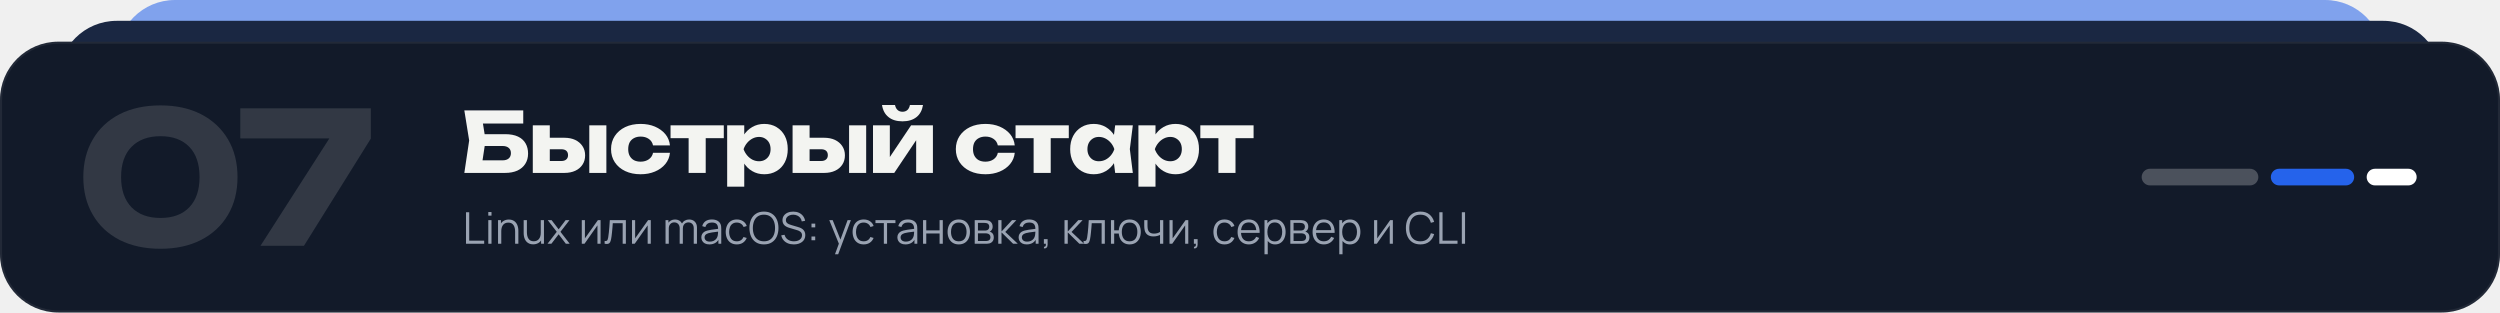
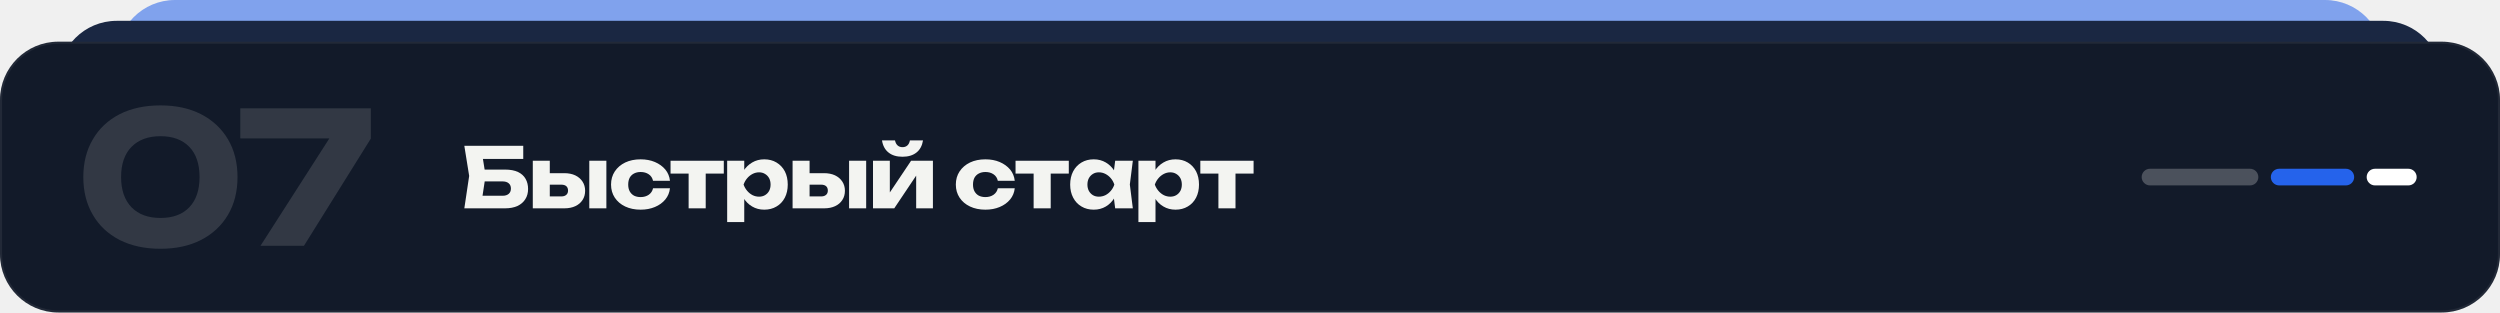
<svg xmlns="http://www.w3.org/2000/svg" width="1200" height="150" viewBox="0 0 1200 150" role="img" aria-labelledby="t d">
  <defs>
    <linearGradient id="cta" x1="0" y1="0" x2="1" y2="0.35">
      <stop offset="0" stop-color="#1D4ED8" />
      <stop offset=".45" stop-color="#2563EB" />
      <stop offset="1.4" stop-color="#38BDF8" />
    </linearGradient>
    <path id="U-zero" d="M463 -16Q335 -16 240 32Q145 81 94 169Q42 257 42 375Q42 493 94 581Q145 669 240 718Q335 766 463 766Q590 766 684 718Q779 669 831 581Q883 493 883 375Q883 257 831 169Q779 81 684 32Q590 -16 463 -16ZM463 152Q564 152 620 210Q676 269 676 375Q676 482 620 540Q564 598 463 598Q362 598 305 540Q248 482 248 375Q248 269 305 210Q362 152 463 152Z" />
    <path id="U-seven" d="M123 0 536 644V586H13V750H725V585L360 0Z" />
    <path id="U-uni0411" d="M204 465H535Q630 465 691 436Q752 407 782 354Q812 302 812 232Q812 162 779 110Q746 57 684 28Q622 0 535 0H47L105 389L47 750H754V593H176L255 688L302 393L251 56L172 151H508Q553 151 580 174Q606 197 606 237Q606 278 580 300Q553 323 508 323H204Z" />
    <path id="U-uni044B" d="M734 571H939V0H734ZM56 0V571H260V50L197 143H399Q437 143 458 162Q479 180 479 213Q479 247 458 266Q437 284 399 284H196V422H433Q509 422 565 396Q621 369 652 322Q684 274 684 211Q684 147 653 100Q622 52 566 26Q510 0 436 0Z" />
    <path id="U-uni0441" d="M737 241Q729 164 681 106Q633 48 556 16Q480 -16 385 -16Q280 -16 200 22Q120 60 75 128Q30 196 30 285Q30 375 75 443Q120 511 200 550Q280 588 385 588Q480 588 556 556Q633 523 681 466Q729 408 737 330H534Q523 381 483 408Q443 436 385 436Q340 436 306 418Q273 401 254 368Q236 334 236 285Q236 237 254 204Q273 170 306 152Q340 135 385 135Q443 135 484 164Q524 193 534 241Z" />
    <path id="U-uni0442" d="M231 501H436V0H231ZM14 571H653V417H14Z" />
    <path id="U-uni0440" d="M56 571H261V407L252 383V223L261 176V-165H56ZM196 285Q209 378 250 446Q292 513 356 550Q420 588 501 588Q585 588 648 550Q712 512 748 444Q783 376 783 285Q783 196 748 128Q712 59 648 22Q585 -16 501 -16Q420 -16 356 22Q292 59 251 127Q210 195 196 285ZM577 285Q577 328 560 361Q542 394 510 413Q479 432 439 432Q398 432 361 413Q324 394 296 361Q268 328 253 285Q268 243 296 210Q324 177 361 158Q398 140 439 140Q479 140 510 158Q542 177 560 210Q577 243 577 285Z" />
    <path id="U-uni0439" d="M56 0V571H258V111L214 125L513 571H775V0H574V473L618 458L311 0ZM410 619Q305 619 242 670Q179 720 164 815H320Q328 776 351 755Q374 734 410 734Q446 734 469 755Q492 776 499 815H656Q641 720 578 670Q514 619 410 619Z" />
    <path id="U-uni0430" d="M572 0 546 206 573 285 546 364 572 571H784L748 286L784 0ZM620 285Q606 195 564 127Q523 59 460 22Q396 -16 315 -16Q231 -16 168 22Q104 59 68 128Q32 196 32 285Q32 376 68 444Q104 512 168 550Q231 588 315 588Q396 588 460 550Q523 513 565 446Q607 378 620 285ZM239 285Q239 243 256 210Q274 177 305 158Q336 140 376 140Q418 140 455 158Q492 177 520 210Q548 243 562 285Q548 328 520 361Q492 394 455 413Q418 432 376 432Q336 432 305 413Q274 394 256 361Q239 328 239 285Z" />
-     <path id="MR-L" d="M160 0V1440H307V141H991V0Z" />
-     <path id="MR-i" d="M160 1285V1450H307V1285ZM160 0V1080H307V0Z" />
-     <path id="MR-n" d="M920 0V551Q920 641 903 716Q886 792 848 848Q811 905 752 936Q692 967 607 967Q529 967 470 940Q410 913 370 862Q329 812 308 740Q287 668 287 576L183 599Q183 765 241 878Q299 991 401 1049Q503 1107 635 1107Q732 1107 804 1077Q877 1047 928 996Q978 945 1009 880Q1040 814 1054 740Q1068 667 1068 594V0ZM139 0V1080H272V814H287V0Z" />
-     <path id="MR-u" d="M553 -27Q456 -27 384 3Q311 33 260 84Q210 135 179 200Q148 266 134 340Q120 413 120 486V1080H268V529Q268 440 285 364Q302 288 340 232Q377 175 436 144Q496 113 581 113Q659 113 718 140Q778 167 818 218Q859 268 880 340Q901 413 901 504L1005 481Q1005 315 947 202Q889 89 787 31Q685 -27 553 -27ZM916 0V266H901V1080H1048V0Z" />
-     <path id="MR-x" d="M20 0 442 546 29 1080H205L528 659L848 1080H1024L611 546L1034 0H857L528 433L197 0Z" />
-     <path id="MR-uni0438" d="M998 1080V0H855V841L263 0H139V1080H282V246L875 1080Z" />
-     <path id="MR-uni043B" d="M40 0V129Q100 118 132 134Q163 151 178 190Q193 230 203 289Q219 387 232 505Q245 623 256 766Q266 908 277 1080H1011V0H865V939H413Q406 833 397 728Q388 623 378 526Q369 430 358 349Q347 268 335 209Q317 120 288 67Q258 14 200 -3Q142 -20 40 0Z" />
-     <path id="MR-m" d="M1428 0 1429 709Q1429 834 1360 906Q1290 977 1183 977Q1122 977 1064 949Q1006 921 968 859Q931 797 931 697L844 722Q841 838 890 925Q938 1012 1024 1060Q1109 1109 1217 1109Q1380 1109 1478 1008Q1576 908 1576 737L1575 0ZM139 0V1080H271V814H287V0ZM785 0 786 699Q786 828 718 902Q649 977 537 977Q425 977 356 900Q287 824 287 697L199 745Q199 849 248 932Q297 1014 382 1062Q467 1109 575 1109Q678 1109 758 1065Q839 1021 885 937Q931 853 931 733L930 0Z" />
-     <path id="MR-a" d="M449 -30Q327 -30 244 14Q162 58 121 131Q80 204 80 290Q80 378 116 440Q151 503 212 543Q274 583 355 604Q437 624 536 640Q636 655 732 666Q827 678 899 689L847 657Q850 817 785 894Q720 971 559 971Q448 971 372 921Q295 871 264 763L121 805Q158 950 270 1030Q382 1110 561 1110Q709 1110 812 1054Q916 999 959 894Q979 847 985 789Q991 731 991 671V0H860V271L898 255Q843 116 727 43Q611 -30 449 -30ZM466 97Q569 97 646 134Q723 171 770 236Q817 300 831 381Q843 433 844 496Q845 558 845 589L901 560Q826 550 738 540Q651 530 566 517Q482 504 414 486Q368 473 325 450Q282 426 254 387Q227 348 227 290Q227 243 250 199Q274 155 326 126Q379 97 466 97Z" />
-     <path id="MR-c" d="M588 -30Q425 -30 312 43Q199 116 140 244Q82 373 80 540Q82 710 142 838Q202 967 315 1038Q428 1110 589 1110Q753 1110 874 1030Q996 950 1041 811L897 765Q859 862 776 916Q694 969 588 969Q469 969 391 914Q313 860 275 763Q237 666 236 540Q238 346 326 228Q414 111 588 111Q698 111 776 162Q853 212 893 309L1041 265Q981 121 865 46Q749 -30 588 -30Z" />
-     <path id="MR-O" d="M723 -30Q508 -30 360 66Q212 161 136 330Q60 499 60 720Q60 941 136 1110Q212 1279 360 1374Q508 1470 723 1470Q939 1470 1086 1374Q1234 1279 1310 1110Q1387 941 1387 720Q1387 499 1310 330Q1234 161 1086 66Q939 -30 723 -30ZM723 111Q892 111 1005 188Q1118 265 1174 402Q1231 540 1231 720Q1231 900 1174 1037Q1118 1174 1005 1251Q892 1328 723 1329Q554 1329 442 1252Q330 1175 274 1038Q217 900 216 720Q215 540 272 404Q328 267 441 190Q554 112 723 111Z" />
-     <path id="MR-S" d="M640 -30Q489 -30 368 20Q248 71 170 164Q91 257 67 385L217 410Q253 270 369 190Q485 111 646 111Q752 111 836 144Q920 178 968 240Q1016 302 1016 387Q1016 443 996 482Q976 522 943 548Q910 574 871 592Q832 609 795 620L430 729Q364 748 308 778Q252 807 210 848Q169 890 146 946Q123 1002 123 1074Q123 1196 187 1285Q251 1374 362 1422Q473 1470 615 1469Q759 1469 872 1418Q986 1367 1060 1272Q1134 1178 1158 1049L1004 1021Q989 1115 935 1184Q881 1253 798 1290Q714 1328 614 1329Q517 1329 442 1296Q366 1264 322 1208Q278 1152 278 1080Q278 1007 318 963Q359 919 418 894Q478 869 534 853L816 770Q860 758 920 736Q979 713 1036 672Q1092 630 1129 563Q1166 496 1166 393Q1166 293 1126 214Q1087 135 1016 81Q944 27 848 -2Q753 -30 640 -30Z" />
-     <path id="MR-colon" d="M220 160V331H391V160ZM221 749V920H392V749Z" />
-     <path id="MR-uni0443" d="M294 -480 503 87 506 -81 33 1080H189L577 109H513L871 1080H1021L441 -480Z" />
-     <path id="MR-uni0441" d="M588 -30Q425 -30 312 43Q199 116 140 244Q82 373 80 540Q82 710 142 838Q202 967 315 1038Q428 1110 589 1110Q753 1110 874 1030Q996 950 1041 811L897 765Q859 862 776 916Q694 969 588 969Q469 969 391 914Q313 860 275 763Q237 666 236 540Q238 346 326 228Q414 111 588 111Q698 111 776 162Q853 212 893 309L1041 265Q981 121 865 46Q749 -30 588 -30Z" />
-     <path id="MR-uni0442" d="M433 0V944H50V1080H963V944H580V0Z" />
-     <path id="MR-uni0430" d="M449 -30Q327 -30 244 14Q162 58 121 131Q80 204 80 290Q80 378 116 440Q151 503 212 543Q274 583 355 604Q437 624 536 640Q636 655 732 666Q827 678 899 689L847 657Q850 817 785 894Q720 971 559 971Q448 971 372 921Q295 871 264 763L121 805Q158 950 270 1030Q382 1110 561 1110Q709 1110 812 1054Q916 999 959 894Q979 847 985 789Q991 731 991 671V0H860V271L898 255Q843 116 727 43Q611 -30 449 -30ZM466 97Q569 97 646 134Q723 171 770 236Q817 300 831 381Q843 433 844 496Q845 558 845 589L901 560Q826 550 738 540Q651 530 566 517Q482 504 414 486Q368 473 325 450Q282 426 254 387Q227 348 227 290Q227 243 250 199Q274 155 326 126Q379 97 466 97Z" />
-     <path id="MR-uni043D" d="M139 0V1080H286V611H895V1080H1042V0H895V470H286V0Z" />
-     <path id="MR-uni043E" d="M591 -30Q430 -30 316 43Q202 116 141 245Q80 374 80 541Q80 711 142 839Q204 967 318 1038Q433 1110 591 1110Q753 1110 868 1038Q982 965 1042 836Q1103 708 1103 541Q1103 371 1042 242Q981 114 866 42Q751 -30 591 -30ZM591 111Q771 111 859 230Q947 350 947 541Q947 737 858 853Q770 969 591 969Q470 969 392 914Q313 860 274 764Q236 667 236 541Q236 346 326 228Q416 111 591 111Z" />
-     <path id="MR-uni0432" d="M139 0V1080H584Q618 1080 666 1076Q715 1072 757 1061Q848 1037 904 963Q959 889 959 785Q959 727 942 682Q924 636 892 603Q877 586 859 574Q841 561 824 553Q856 547 893 525Q951 491 981 434Q1011 376 1011 294Q1011 183 958 113Q905 43 816 17Q776 6 730 3Q683 0 642 0ZM287 125H635Q656 125 688 128Q720 132 745 138Q804 153 832 198Q859 244 859 298Q859 369 818 414Q776 460 707 470Q684 475 659 476Q634 477 614 477H287ZM287 603H589Q615 603 648 606Q680 610 704 619Q756 637 780 681Q805 725 805 777Q805 834 778 877Q752 920 699 937Q663 950 622 952Q580 954 569 954H287Z" />
-     <path id="MR-uni043A" d="M139 0 140 1080H288V560L770 1080H966L460 540L1032 0H818L288 520V0Z" />
-     <path id="MR-comma" d="M120 -209 129 -136Q169 -139 187 -120Q205 -101 209 -69Q213 -37 211 0H120V211H291V-40Q291 -132 244 -178Q198 -224 120 -209Z" />
-     <path id="MR-uni044E" d="M990 -30Q847 -30 741 32Q635 93 572 204Q510 316 497 467H286V0H139V1080H286V613H496Q509 766 572 878Q636 989 742 1050Q849 1110 991 1110Q1152 1110 1266 1037Q1381 964 1442 836Q1502 708 1502 542Q1502 372 1440 243Q1379 114 1264 42Q1150 -30 990 -30ZM987 111Q1169 111 1258 230Q1346 348 1346 541Q1346 738 1256 854Q1167 969 988 969Q817 969 726 856Q635 742 635 542Q635 346 724 228Q814 111 987 111Z" />
-     <path id="MR-uni0447" d="M801 0V402Q747 375 668 355Q589 335 498 335Q334 335 232 408Q130 481 99 619Q89 660 86 706Q82 752 81 789Q80 826 80 842V1080H228V842Q228 809 230 767Q232 725 239 685Q259 576 330 520Q400 464 528 464Q608 464 680 484Q751 505 801 540V1080H948V0Z" />
-     <path id="MR-uni0435" d="M597 -30Q439 -30 324 40Q208 110 144 237Q80 364 80 535Q80 712 143 841Q206 970 320 1040Q435 1110 591 1110Q751 1110 864 1036Q977 963 1035 826Q1093 689 1088 499H938V551Q934 761 848 868Q761 975 595 975Q421 975 328 862Q236 749 236 540Q236 336 328 224Q421 111 591 111Q707 111 794 164Q880 218 930 319L1067 266Q1003 125 878 48Q754 -30 597 -30ZM184 499V622H1009V499Z" />
-     <path id="MR-uni0440" d="M625 -30Q476 -30 373 46Q270 121 217 250Q164 380 164 541Q164 705 218 834Q271 962 375 1036Q479 1110 631 1110Q779 1110 885 1035Q991 960 1048 831Q1104 702 1104 541Q1104 379 1047 250Q990 121 883 46Q776 -30 625 -30ZM139 -480V1080H271V267H287V-480ZM610 107Q723 107 798 164Q873 221 910 320Q948 418 948 541Q948 663 911 761Q874 859 798 916Q723 973 607 973Q494 973 420 918Q345 863 308 766Q271 668 271 541Q271 416 308 318Q345 219 420 163Q495 107 610 107Z" />
-     <path id="MR-C" d="M723 -30Q508 -30 360 66Q212 161 136 330Q60 499 60 720Q60 941 136 1110Q212 1279 360 1374Q508 1470 723 1470Q974 1470 1133 1342Q1292 1213 1351 997L1201 958Q1155 1129 1036 1229Q917 1329 723 1329Q554 1329 442 1252Q330 1175 274 1038Q217 900 215 720Q214 540 270 403Q327 266 440 188Q554 111 723 111Q917 111 1036 212Q1155 312 1201 482L1351 443Q1292 227 1133 98Q974 -30 723 -30Z" />
-     <path id="MR-I" d="M160 0V1440H307V0Z" />
  </defs>
  <rect x="56" y="0" width="1088" height="60" rx="28" fill="#2563EB" fill-opacity="0.55" />
  <rect x="28" y="10" width="1144" height="60" rx="28" fill="#1A2742" />
  <rect x="0" y="20" width="1200" height="130" rx="28" fill="#121A29" />
  <rect x=".5" y="20.5" width="1199" height="129" rx="27.5" fill="none" stroke="#FFFFFF" stroke-opacity=".07" />
  <g fill="#F3F4F1" fill-opacity="0.14">
    <use href="#U-zero" transform="matrix(0.088 0 0 -0.088 36.3 118.0)" />
    <use href="#U-seven" transform="matrix(0.088 0 0 -0.088 114.2 118.0)" />
  </g>
  <g fill="#F3F4F1">
-     <use href="#U-uni0411" transform="matrix(0.04 0 0 -0.04 221.0 83.0)" />
-     <use href="#U-uni044B" transform="matrix(0.04 0 0 -0.04 253.5 83.0)" />
-     <use href="#U-uni0441" transform="matrix(0.04 0 0 -0.04 292.1 83.0)" />
-     <use href="#U-uni0442" transform="matrix(0.04 0 0 -0.04 321.3 83.0)" />
-     <use href="#U-uni0440" transform="matrix(0.04 0 0 -0.04 346.8 83.0)" />
-     <use href="#U-uni044B" transform="matrix(0.04 0 0 -0.04 378.2 83.0)" />
-     <use href="#U-uni0439" transform="matrix(0.04 0 0 -0.04 416.8 83.0)" />
-     <use href="#U-uni0441" transform="matrix(0.04 0 0 -0.04 457.6 83.0)" />
-     <use href="#U-uni0442" transform="matrix(0.04 0 0 -0.04 486.9 83.0)" />
-     <use href="#U-uni0430" transform="matrix(0.04 0 0 -0.04 512.4 83.0)" />
-     <use href="#U-uni0440" transform="matrix(0.04 0 0 -0.04 544.2 83.0)" />
-     <use href="#U-uni0442" transform="matrix(0.04 0 0 -0.04 575.6 83.0)" />
-   </g>
-   <g fill="#9AA3B2">
-     <use href="#MR-L" transform="matrix(0.0105 0 0 -0.0105 222.0 117.0)" />
-     <use href="#MR-i" transform="matrix(0.0105 0 0 -0.0105 232.7 117.0)" />
-     <use href="#MR-n" transform="matrix(0.0105 0 0 -0.0105 237.6 117.0)" />
-     <use href="#MR-u" transform="matrix(0.0105 0 0 -0.0105 250.1 117.0)" />
-     <use href="#MR-x" transform="matrix(0.0105 0 0 -0.0105 262.6 117.0)" />
-     <use href="#MR-uni0438" transform="matrix(0.0105 0 0 -0.0105 277.8 117.0)" />
-     <use href="#MR-uni043B" transform="matrix(0.0105 0 0 -0.0105 289.8 117.0)" />
-     <use href="#MR-uni0438" transform="matrix(0.0105 0 0 -0.0105 301.9 117.0)" />
-     <use href="#MR-m" transform="matrix(0.0105 0 0 -0.0105 318.0 117.0)" />
-     <use href="#MR-a" transform="matrix(0.0105 0 0 -0.0105 335.8 117.0)" />
-     <use href="#MR-c" transform="matrix(0.0105 0 0 -0.0105 347.5 117.0)" />
-     <use href="#MR-O" transform="matrix(0.0105 0 0 -0.0105 359.1 117.0)" />
-     <use href="#MR-S" transform="matrix(0.0105 0 0 -0.0105 374.3 117.0)" />
-     <use href="#MR-colon" transform="matrix(0.0105 0 0 -0.0105 387.2 117.0)" />
-     <use href="#MR-uni0443" transform="matrix(0.0105 0 0 -0.0105 397.7 117.0)" />
-     <use href="#MR-uni0441" transform="matrix(0.0105 0 0 -0.0105 408.4 117.0)" />
-     <use href="#MR-uni0442" transform="matrix(0.0105 0 0 -0.0105 419.7 117.0)" />
-     <use href="#MR-uni0430" transform="matrix(0.0105 0 0 -0.0105 429.9 117.0)" />
-     <use href="#MR-uni043D" transform="matrix(0.0105 0 0 -0.0105 441.6 117.0)" />
-     <use href="#MR-uni043E" transform="matrix(0.0105 0 0 -0.0105 454.0 117.0)" />
-     <use href="#MR-uni0432" transform="matrix(0.0105 0 0 -0.0105 466.4 117.0)" />
-     <use href="#MR-uni043A" transform="matrix(0.0105 0 0 -0.0105 477.7 117.0)" />
-     <use href="#MR-uni0430" transform="matrix(0.0105 0 0 -0.0105 488.1 117.0)" />
-     <use href="#MR-comma" transform="matrix(0.0105 0 0 -0.0105 499.8 117.0)" />
-     <use href="#MR-uni043A" transform="matrix(0.0105 0 0 -0.0105 509.5 117.0)" />
-     <use href="#MR-uni043B" transform="matrix(0.0105 0 0 -0.0105 519.7 117.0)" />
-     <use href="#MR-uni044E" transform="matrix(0.0105 0 0 -0.0105 531.8 117.0)" />
-     <use href="#MR-uni0447" transform="matrix(0.0105 0 0 -0.0105 548.4 117.0)" />
-     <use href="#MR-uni0438" transform="matrix(0.0105 0 0 -0.0105 559.9 117.0)" />
-     <use href="#MR-comma" transform="matrix(0.0105 0 0 -0.0105 571.8 117.0)" />
-     <use href="#MR-uni0441" transform="matrix(0.0105 0 0 -0.0105 581.6 117.0)" />
-     <use href="#MR-uni0435" transform="matrix(0.0105 0 0 -0.0105 593.2 117.0)" />
-     <use href="#MR-uni0440" transform="matrix(0.0105 0 0 -0.0105 605.5 117.0)" />
-     <use href="#MR-uni0432" transform="matrix(0.0105 0 0 -0.0105 617.9 117.0)" />
-     <use href="#MR-uni0435" transform="matrix(0.0105 0 0 -0.0105 629.2 117.0)" />
-     <use href="#MR-uni0440" transform="matrix(0.0105 0 0 -0.0105 641.4 117.0)" />
-     <use href="#MR-uni0438" transform="matrix(0.0105 0 0 -0.0105 658.1 117.0)" />
-     <use href="#MR-C" transform="matrix(0.0105 0 0 -0.0105 674.2 117.0)" />
-     <use href="#MR-L" transform="matrix(0.0105 0 0 -0.0105 689.2 117.0)" />
-     <use href="#MR-I" transform="matrix(0.0105 0 0 -0.0105 700.0 117.0)" />
+     <use href="#U-uni0411" transform="matrix(0.04 0 0 -0.04 221.0 100.0)" />
+     <use href="#U-uni044B" transform="matrix(0.04 0 0 -0.04 253.5 100.0)" />
+     <use href="#U-uni0441" transform="matrix(0.04 0 0 -0.04 292.1 100.0)" />
+     <use href="#U-uni0442" transform="matrix(0.04 0 0 -0.04 321.3 100.0)" />
+     <use href="#U-uni0440" transform="matrix(0.04 0 0 -0.04 346.8 100.0)" />
+     <use href="#U-uni044B" transform="matrix(0.04 0 0 -0.04 378.2 100.0)" />
+     <use href="#U-uni0439" transform="matrix(0.04 0 0 -0.04 416.8 100.0)" />
+     <use href="#U-uni0441" transform="matrix(0.04 0 0 -0.04 457.6 100.0)" />
+     <use href="#U-uni0442" transform="matrix(0.04 0 0 -0.04 486.9 100.0)" />
+     <use href="#U-uni0430" transform="matrix(0.04 0 0 -0.04 512.4 100.0)" />
+     <use href="#U-uni0440" transform="matrix(0.04 0 0 -0.04 544.2 100.0)" />
+     <use href="#U-uni0442" transform="matrix(0.04 0 0 -0.04 575.6 100.0)" />
  </g>
  <rect x="1028.00" y="81.00" width="56.00" height="8.00" rx="4.00" fill="#FFFFFF" fill-opacity="0.24" />
  <rect x="1090.00" y="81.00" width="40.00" height="8.00" rx="4.00" fill="#2563EB" fill-opacity="1" />
  <rect x="1136.00" y="81.00" width="24.00" height="8.00" rx="4.00" fill="#FFFFFF" fill-opacity="1" />
</svg>
